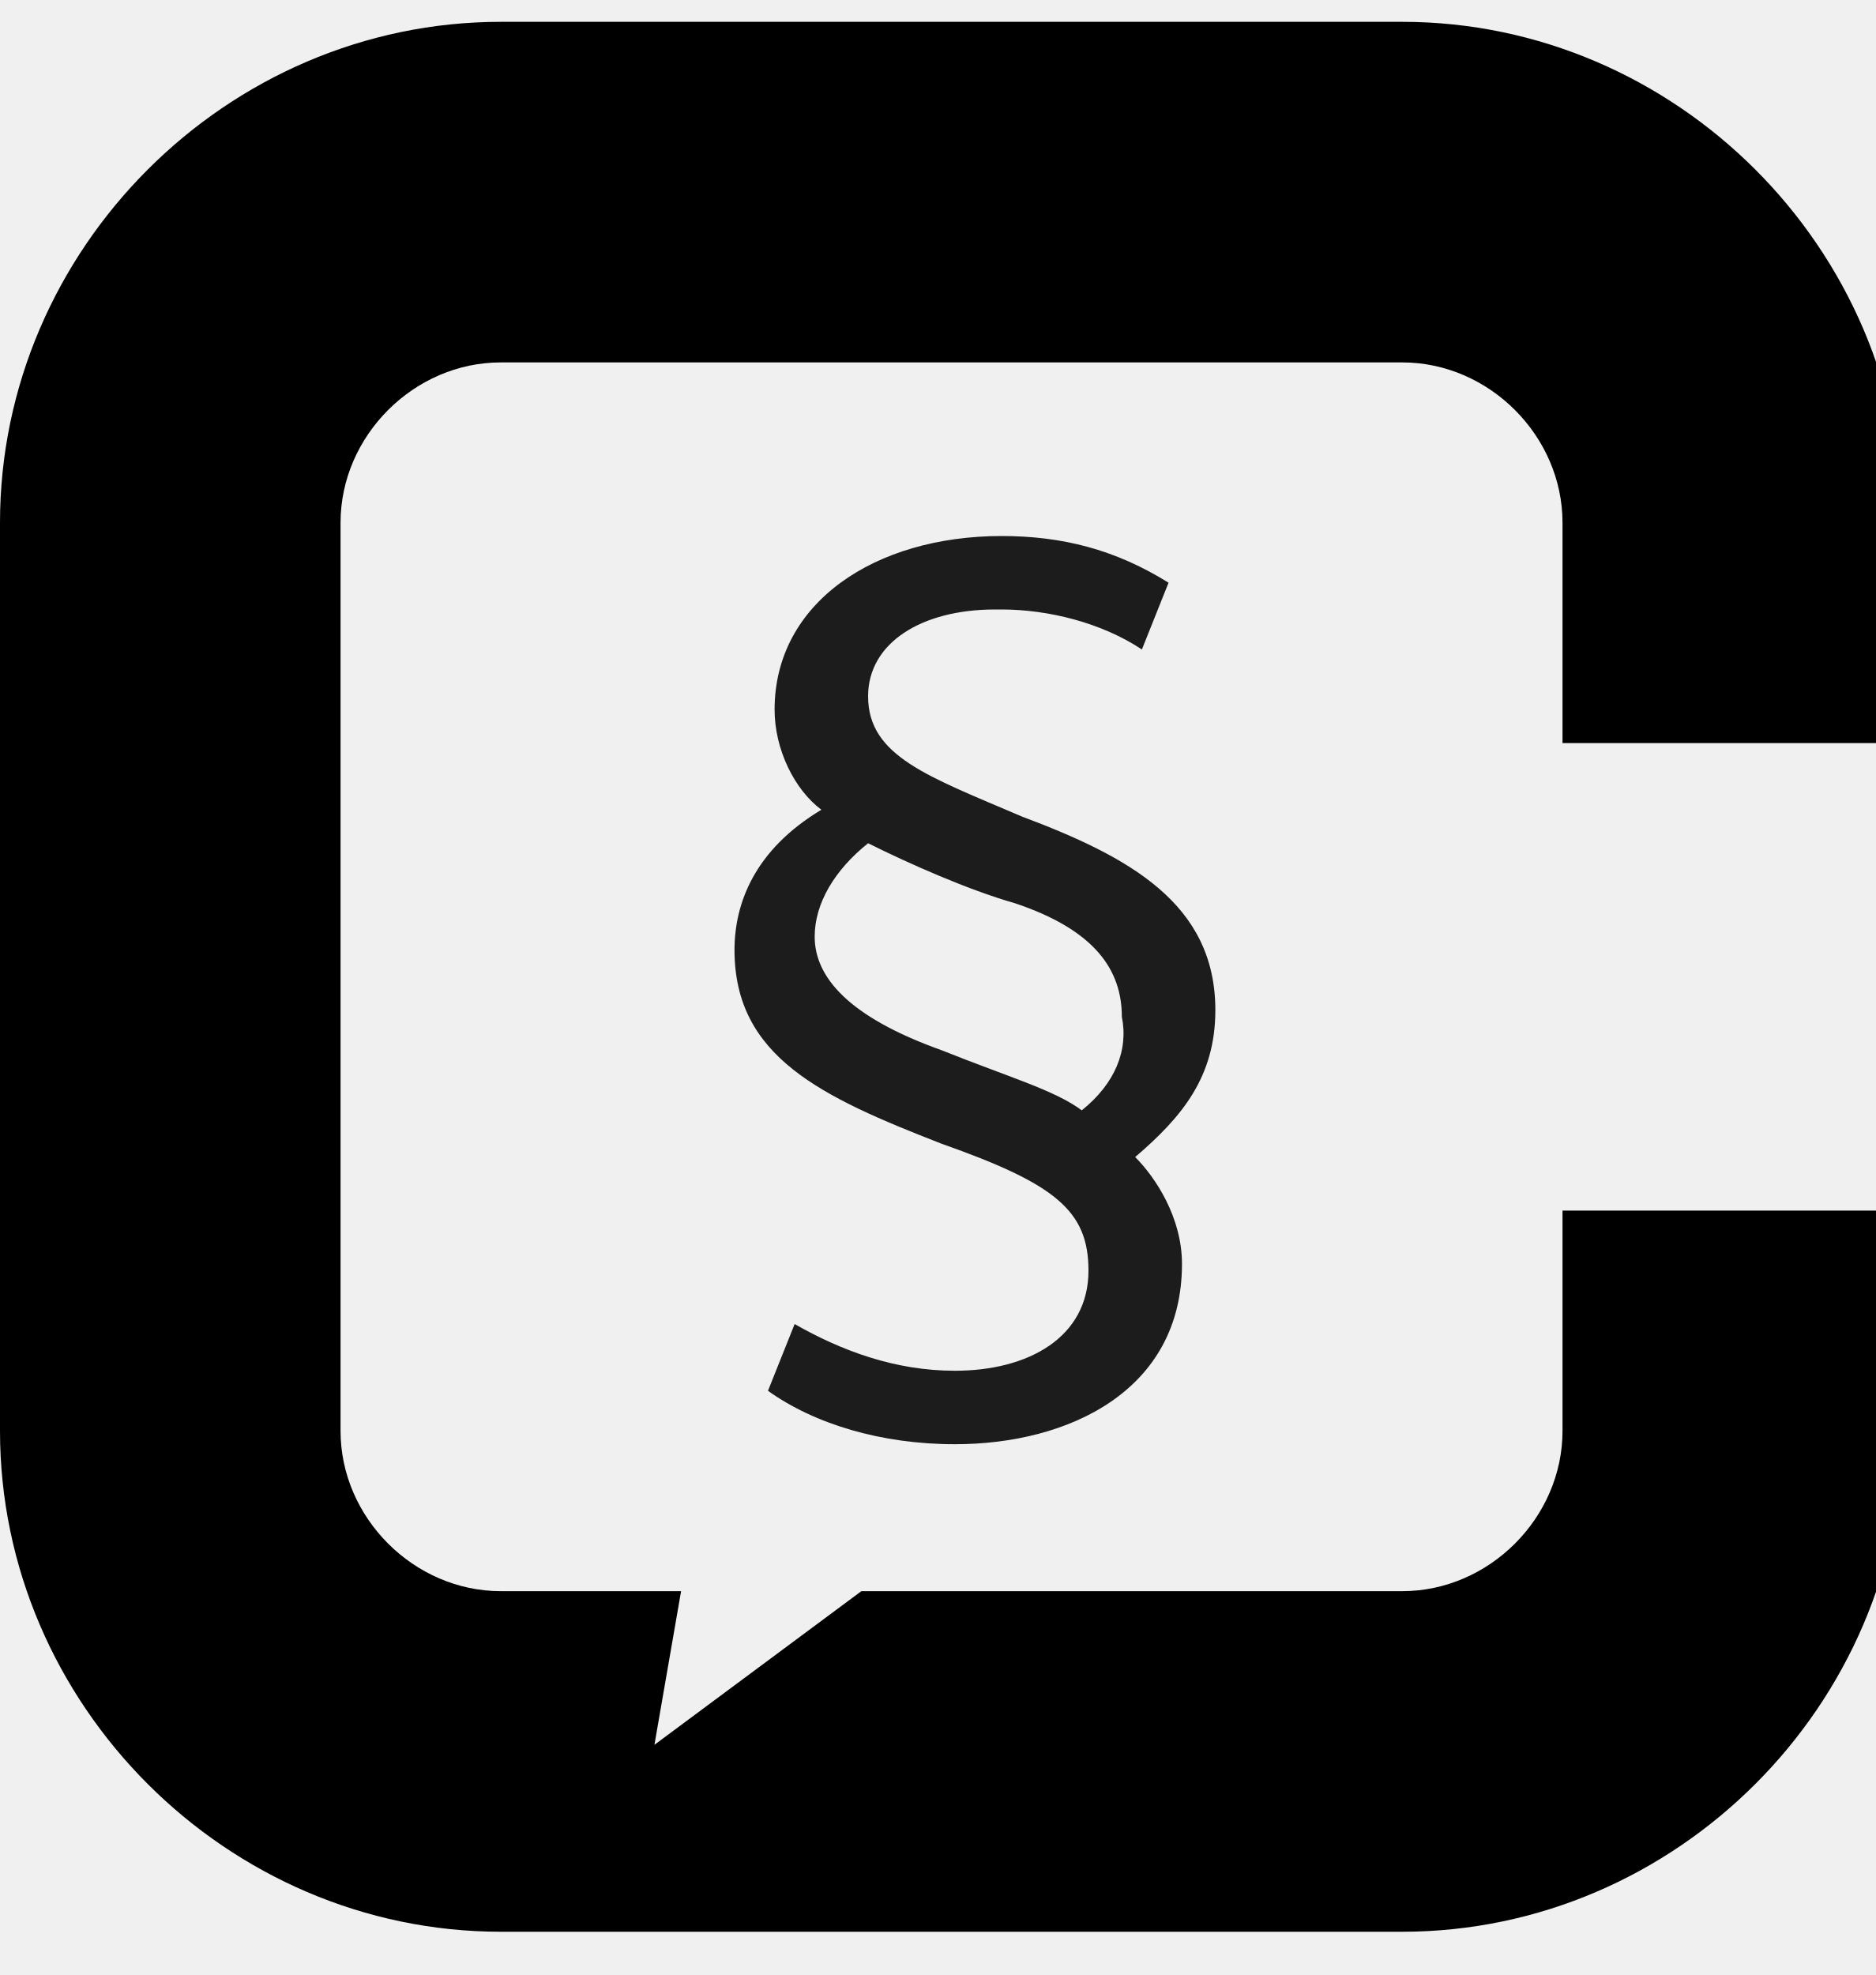
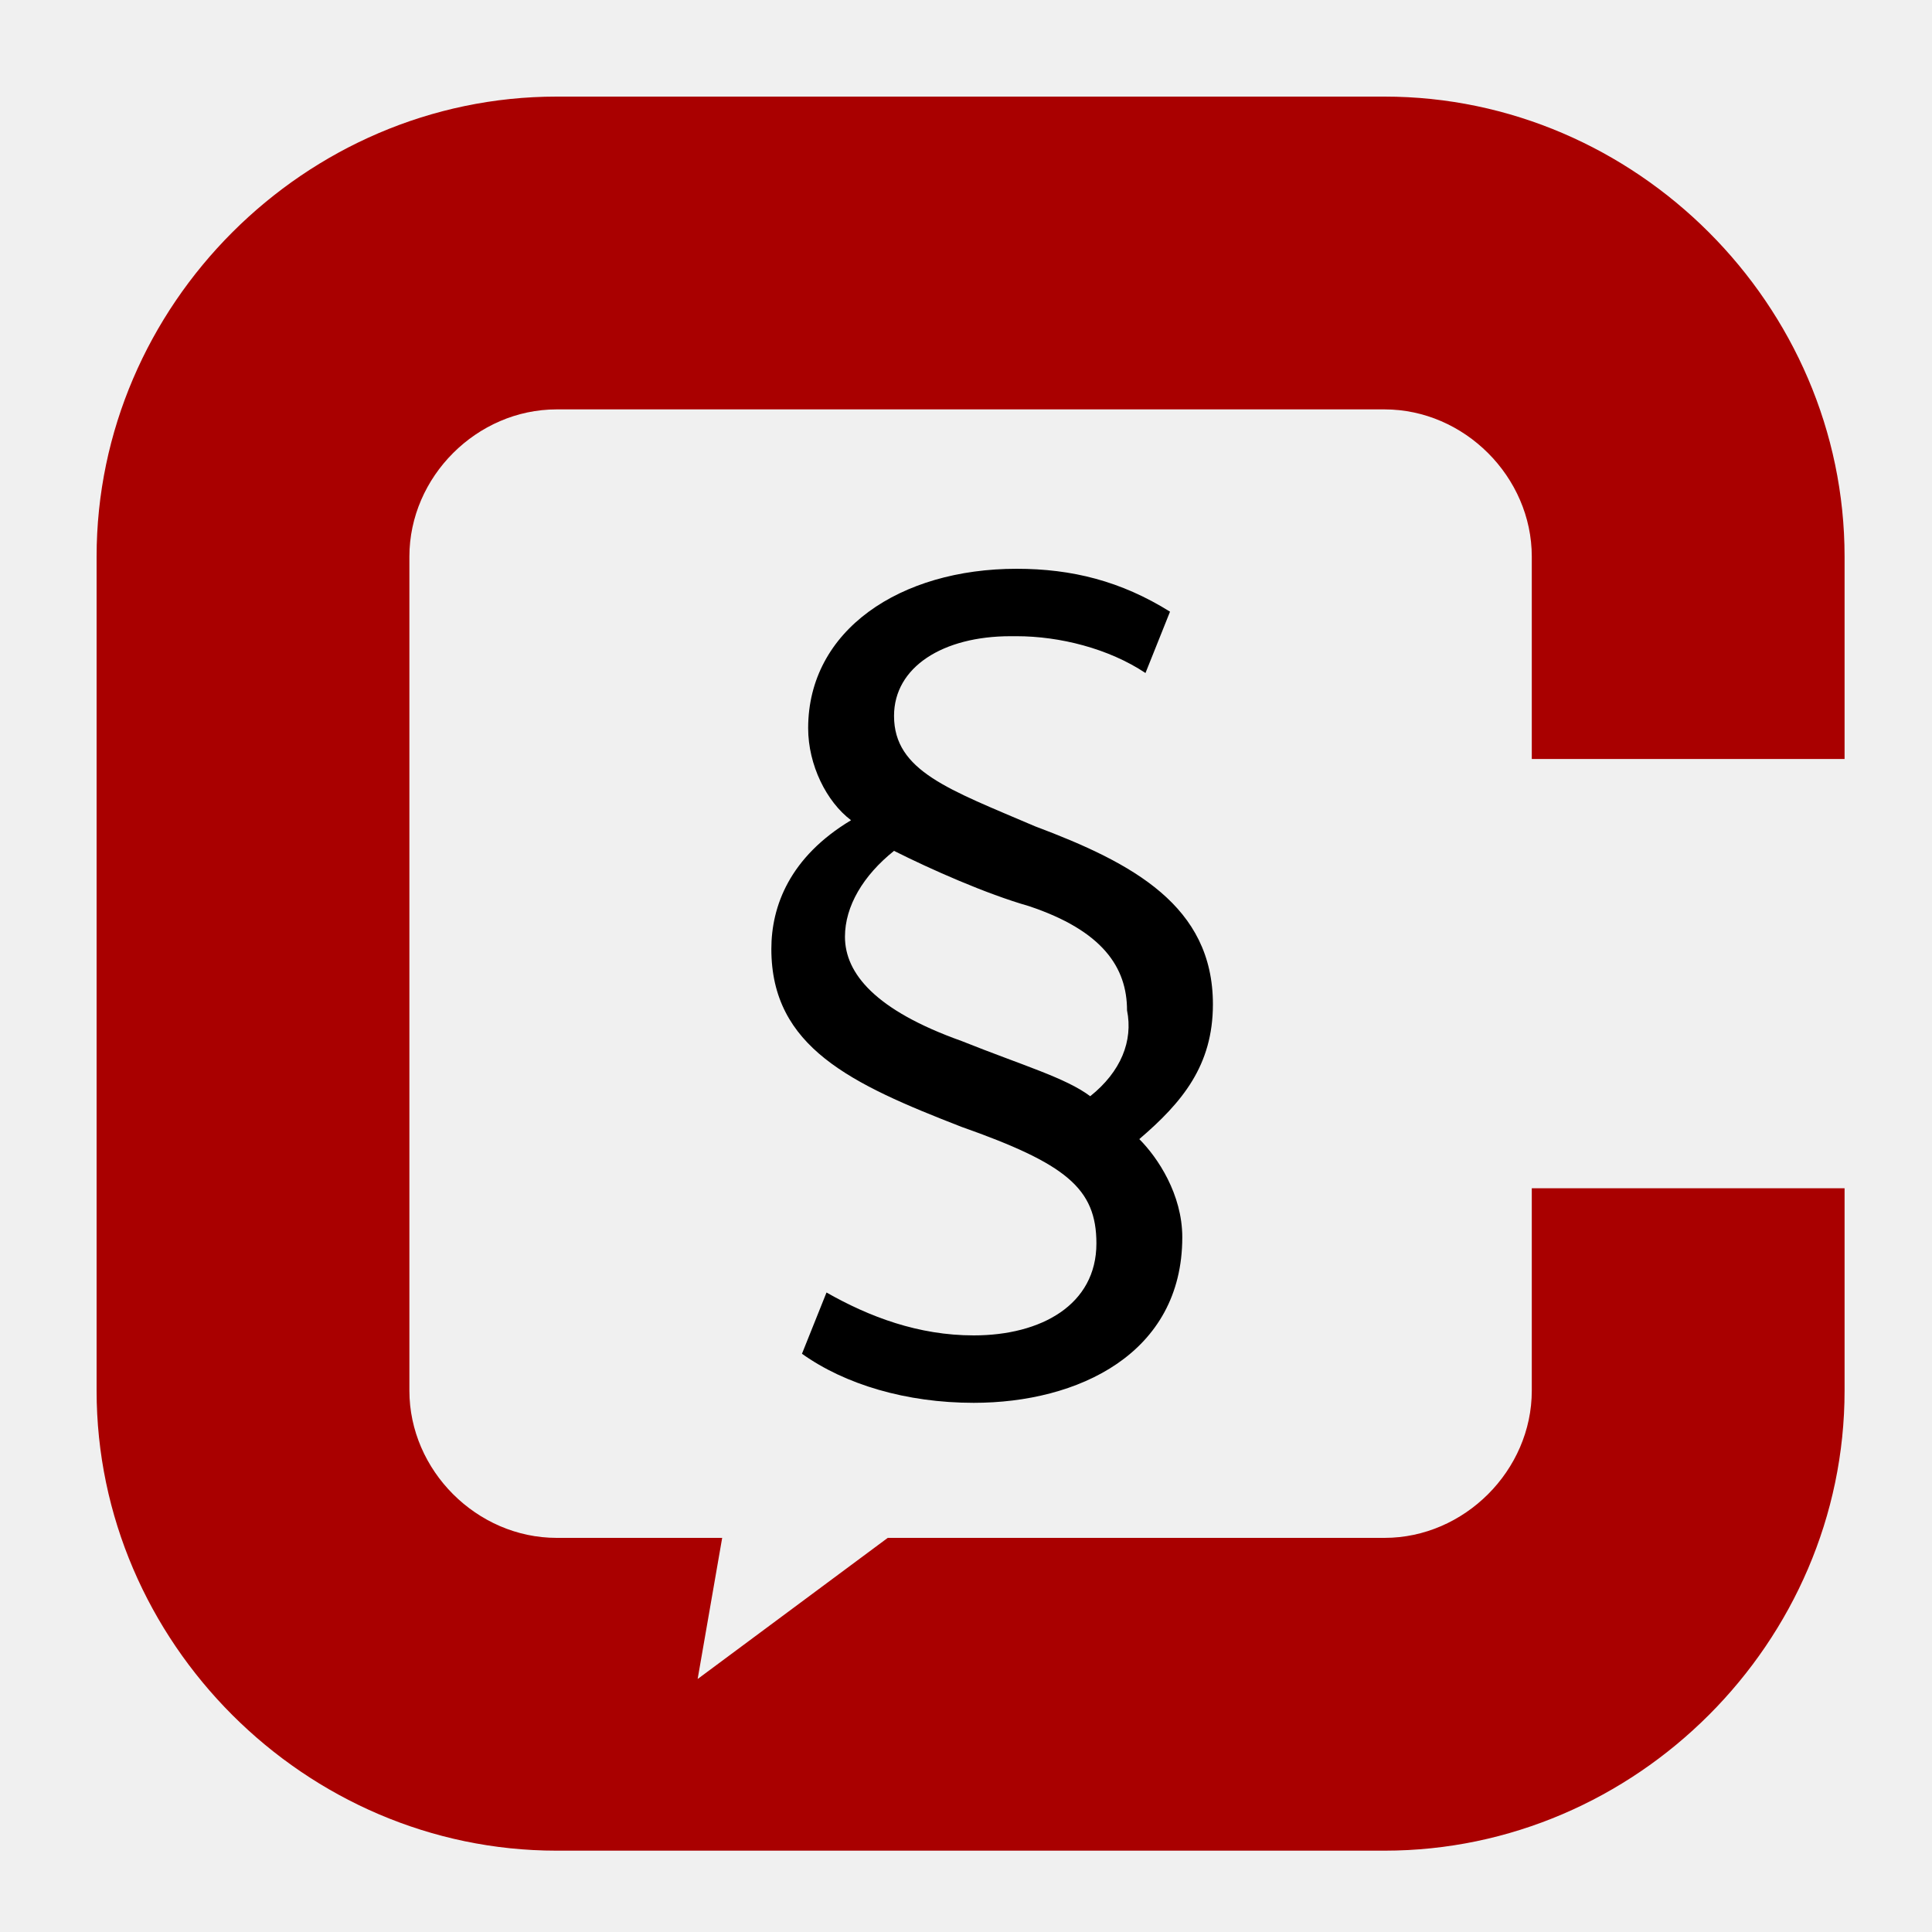
- <svg xmlns="http://www.w3.org/2000/svg" width="19" height="20" viewBox="0 0 19 20" fill="none">
-   <g opacity="1" clip-path="url(#clip0_1019_3208)">
-     <path d="M10.145 5.428C8.86 5.428 7.845 6.104 7.845 7.186C7.845 7.592 8.048 7.998 8.319 8.2C7.642 8.606 7.439 9.147 7.439 9.621C7.439 10.703 8.319 11.108 9.536 11.582C10.686 11.988 11.024 12.258 11.024 12.867C11.024 13.543 10.415 13.881 9.671 13.881C9.063 13.881 8.522 13.678 8.048 13.408L7.778 14.084C8.251 14.422 8.927 14.625 9.671 14.625C10.821 14.625 11.971 14.084 11.971 12.799C11.971 12.326 11.7 11.92 11.497 11.717C11.971 11.311 12.309 10.906 12.309 10.229C12.309 9.147 11.43 8.674 10.348 8.268C9.401 7.862 8.792 7.659 8.792 7.051C8.792 6.51 9.333 6.172 10.077 6.172C10.077 6.172 10.077 6.172 10.145 6.172C10.618 6.172 11.159 6.307 11.565 6.577L11.835 5.901C11.294 5.563 10.753 5.428 10.145 5.428ZM10.956 11.244C10.686 11.041 10.212 10.906 9.536 10.635C8.589 10.297 8.251 9.891 8.251 9.485C8.251 9.147 8.454 8.809 8.792 8.539C9.198 8.742 9.806 9.012 10.28 9.147C11.091 9.418 11.362 9.824 11.362 10.297C11.43 10.635 11.294 10.973 10.956 11.244Z" fill="#1C1C1C" />
-     <path d="M19.274 7.525V5.293C19.274 2.52 16.975 0.221 14.202 0.221H5.072C2.299 0.221 0 2.52 0 5.293V14.49C0 17.263 2.299 19.562 5.072 19.562H14.202C16.975 19.562 19.274 17.263 19.274 14.49V12.259H15.825V14.49C15.825 15.37 15.081 16.113 14.202 16.113H8.724L6.628 17.669L6.898 16.113H5.072C4.193 16.113 3.449 15.37 3.449 14.49V5.293C3.449 4.414 4.193 3.67 5.072 3.67H14.202C15.081 3.67 15.825 4.414 15.825 5.293V7.525H19.274Z" fill="black" />
+ <svg xmlns="http://www.w3.org/2000/svg" width="20" height="20" viewBox="0 0 20 20" fill="none">
+   <g id="Style=default">
+     <g id="Group 2">
+       <path id="Vector" d="M10.524 5.888C9.318 5.888 8.366 6.523 8.366 7.538C8.366 7.919 8.556 8.3 8.81 8.491C8.175 8.872 7.985 9.38 7.985 9.824C7.985 10.84 8.81 11.221 9.953 11.665C11.032 12.046 11.35 12.3 11.35 12.872C11.35 13.507 10.778 13.824 10.08 13.824C9.508 13.824 9.001 13.633 8.556 13.38L8.302 14.014C8.747 14.332 9.382 14.522 10.08 14.522C11.159 14.522 12.239 14.014 12.239 12.808C12.239 12.364 11.985 11.983 11.794 11.792C12.239 11.411 12.556 11.03 12.556 10.396C12.556 9.38 11.731 8.935 10.715 8.554C9.826 8.173 9.255 7.983 9.255 7.411C9.255 6.904 9.762 6.586 10.461 6.586C10.461 6.586 10.461 6.586 10.524 6.586C10.969 6.586 11.477 6.713 11.858 6.967L12.112 6.332C11.604 6.015 11.096 5.888 10.524 5.888ZM11.286 11.348C11.032 11.157 10.588 11.03 9.953 10.776C9.064 10.459 8.747 10.078 8.747 9.697C8.747 9.38 8.937 9.062 9.255 8.808C9.635 8.999 10.207 9.253 10.651 9.38C11.413 9.634 11.667 10.014 11.667 10.459C11.731 10.776 11.604 11.094 11.286 11.348Z" fill="black" />
+       <path id="Vector_2" d="M19.095 7.857V5.762C19.095 3.159 16.936 1 14.333 1H5.762C3.159 1 1 3.159 1 5.762V14.396C1 17 3.159 19.158 5.762 19.158H14.333C16.936 19.158 19.095 17 19.095 14.396V12.301H15.857V14.396C15.857 15.222 15.158 15.92 14.333 15.92H9.19L7.222 17.381L7.476 15.92H5.762C4.936 15.92 4.238 15.222 4.238 14.396V5.762C4.238 4.936 4.936 4.238 5.762 4.238H14.333C15.158 4.238 15.857 4.936 15.857 5.762V7.857H19.095Z" fill="#A90000" />
+     </g>
  </g>
-   <defs>
-     <clipPath id="clip0_1019_3208">
-       <rect width="19" height="20" fill="white" />
-     </clipPath>
-   </defs>
</svg>
